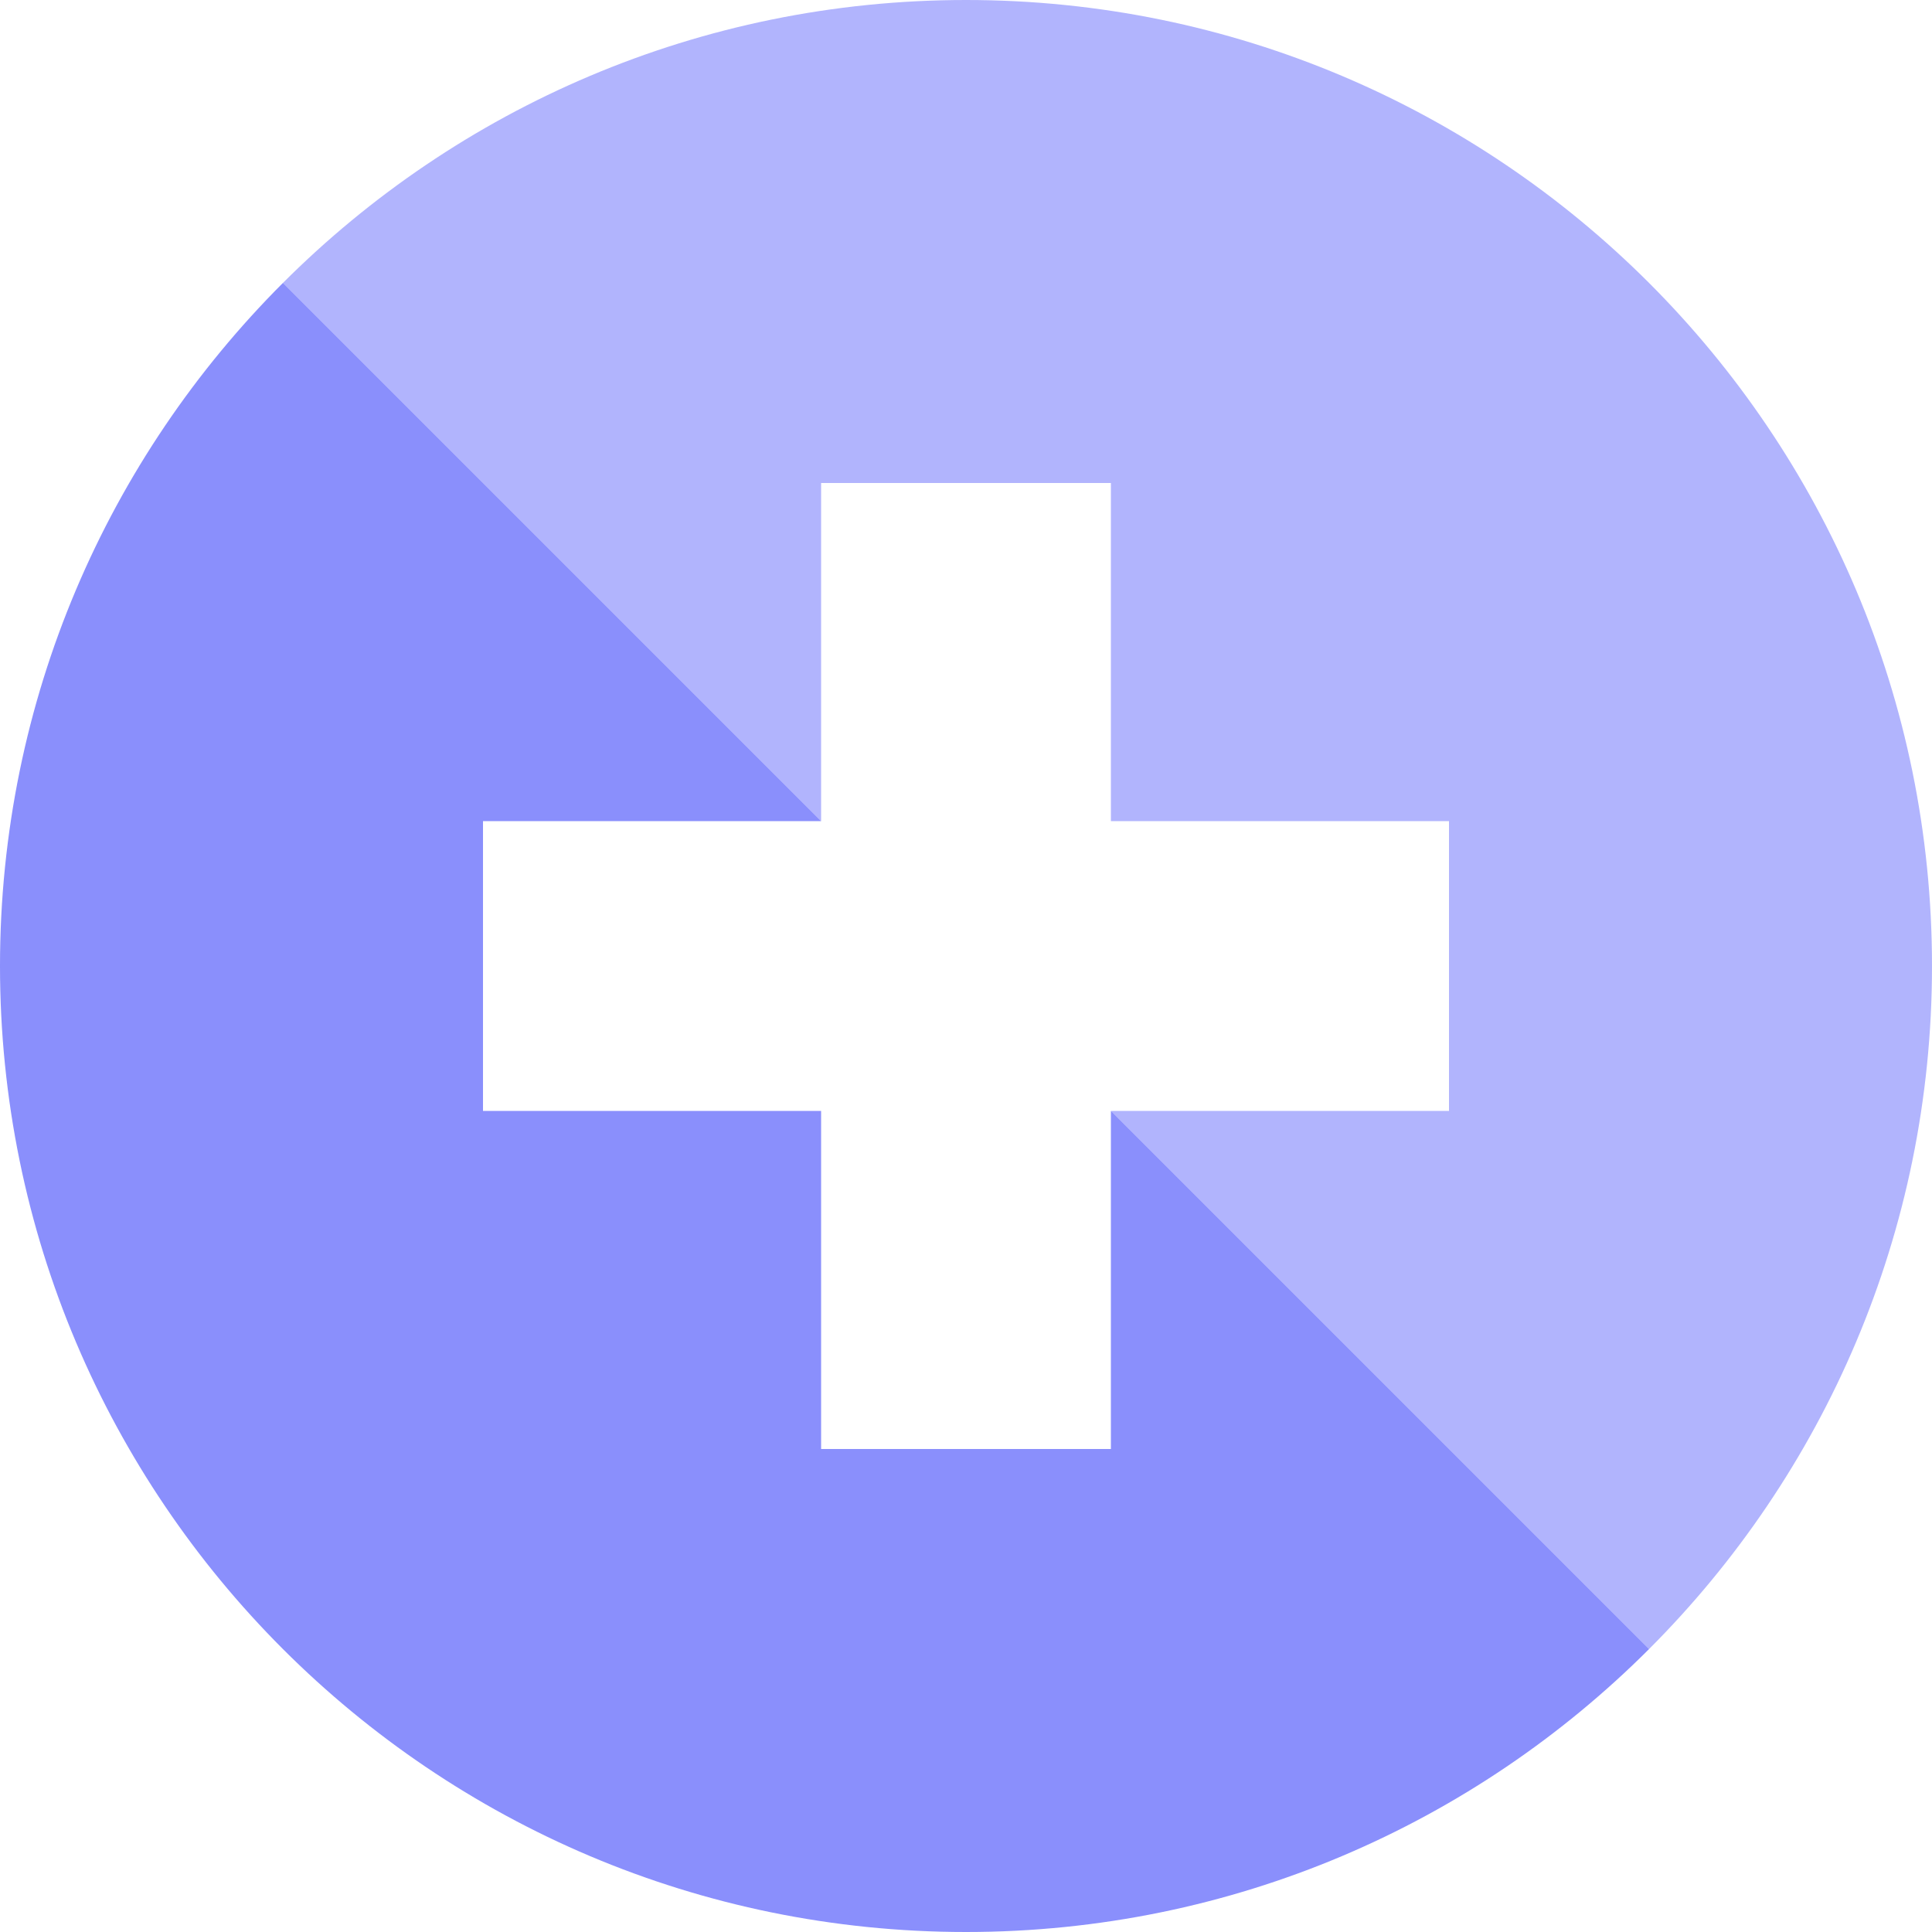
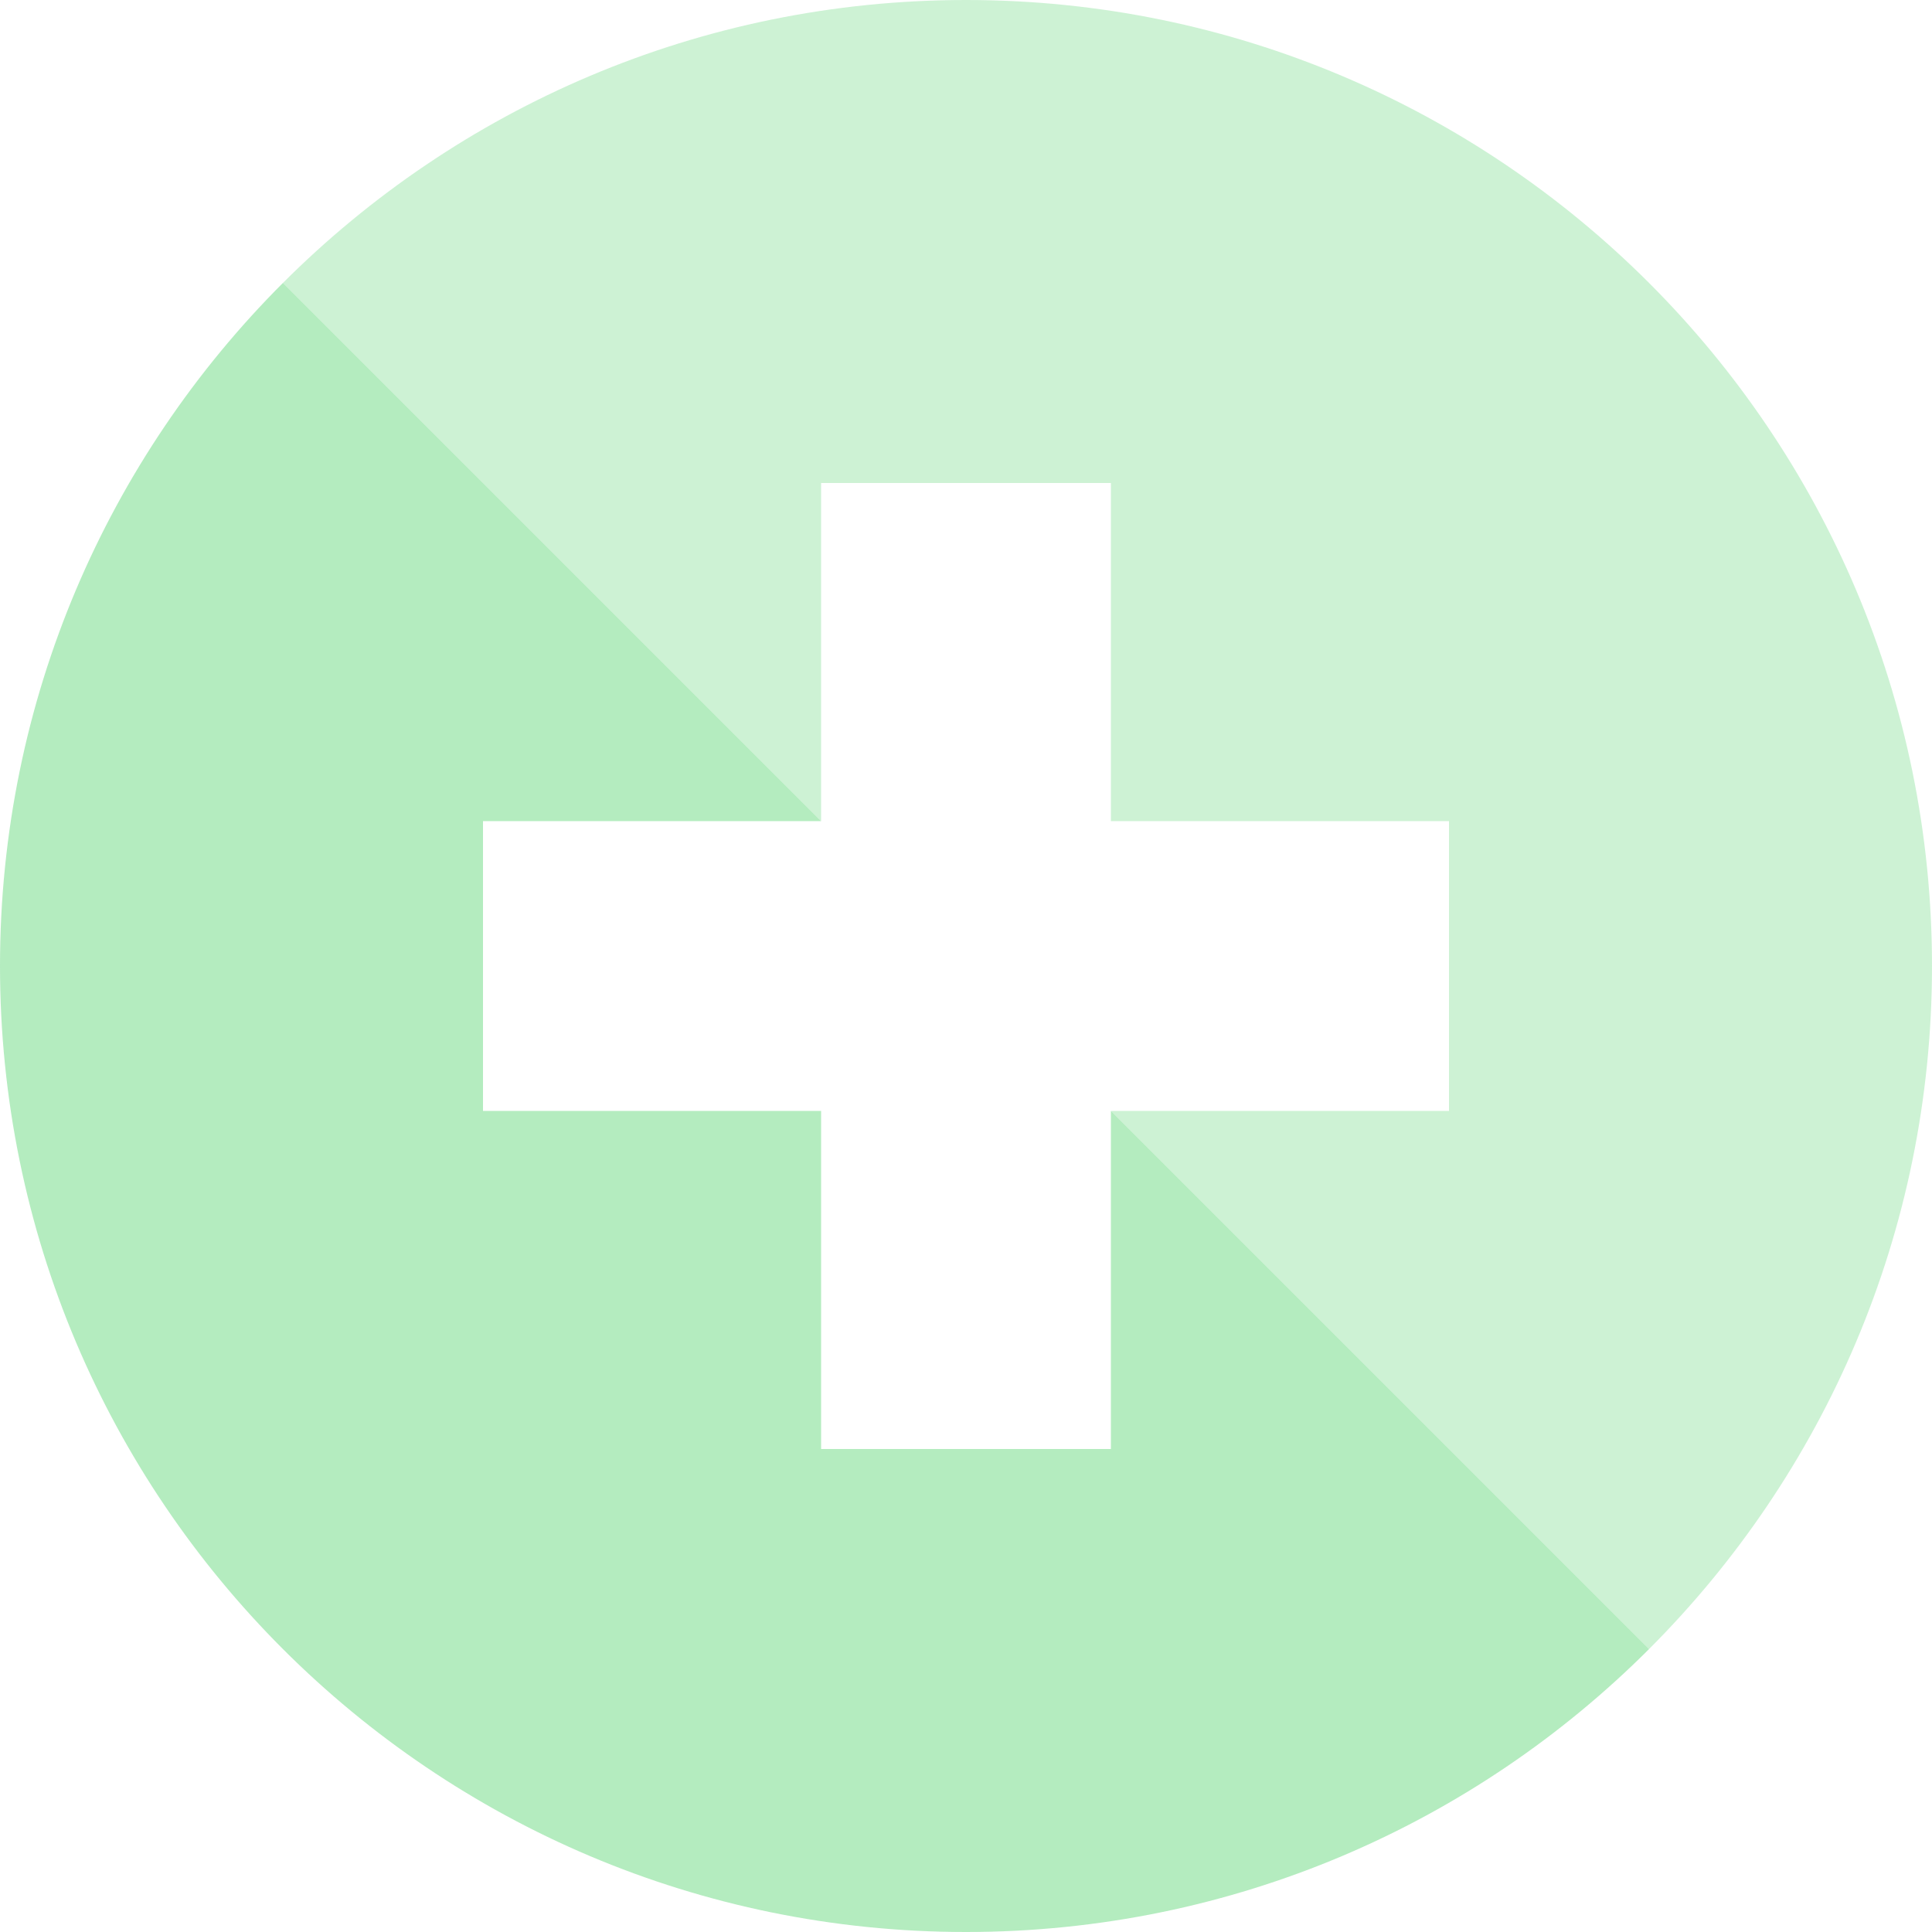
<svg xmlns="http://www.w3.org/2000/svg" width="200" height="200" viewBox="0 0 200 200" fill="none">
  <mask id="mask0_16_57" style="mask-type:alpha" maskUnits="userSpaceOnUse" x="0" y="0" width="200" height="200">
-     <path fill-rule="evenodd" clip-rule="evenodd" d="M200 200H0V0L85 85H50V115H85V150H115V115L200 200Z" fill="#6369fb" fill-opacity="0.75" />
-     <path fill-rule="evenodd" clip-rule="evenodd" d="M0 0L200 1.74846e-05L200 200L115 115H150V85H115V50H85V85L0 0Z" fill="#6369fb" fill-opacity="0.5" />
+     <path fill-rule="evenodd" clip-rule="evenodd" d="M200 200H0V0L85 85H50V115H85V150H115V115L200 200Z" fill="#9BE5AA" fill-opacity="0.75" />
+     <path fill-rule="evenodd" clip-rule="evenodd" d="M0 0L200 1.74846e-05L200 200L115 115H150V85H115V50H85V85L0 0Z" fill="#9BE5AA" fill-opacity="0.5" />
  </mask>
  <g mask="url(#mask0_16_57)">
-     <circle cx="100" cy="100" r="100" fill="#6369fb" />
+     <circle cx="100" cy="100" r="100" fill="#9BE5AA" />
  </g>
</svg>
